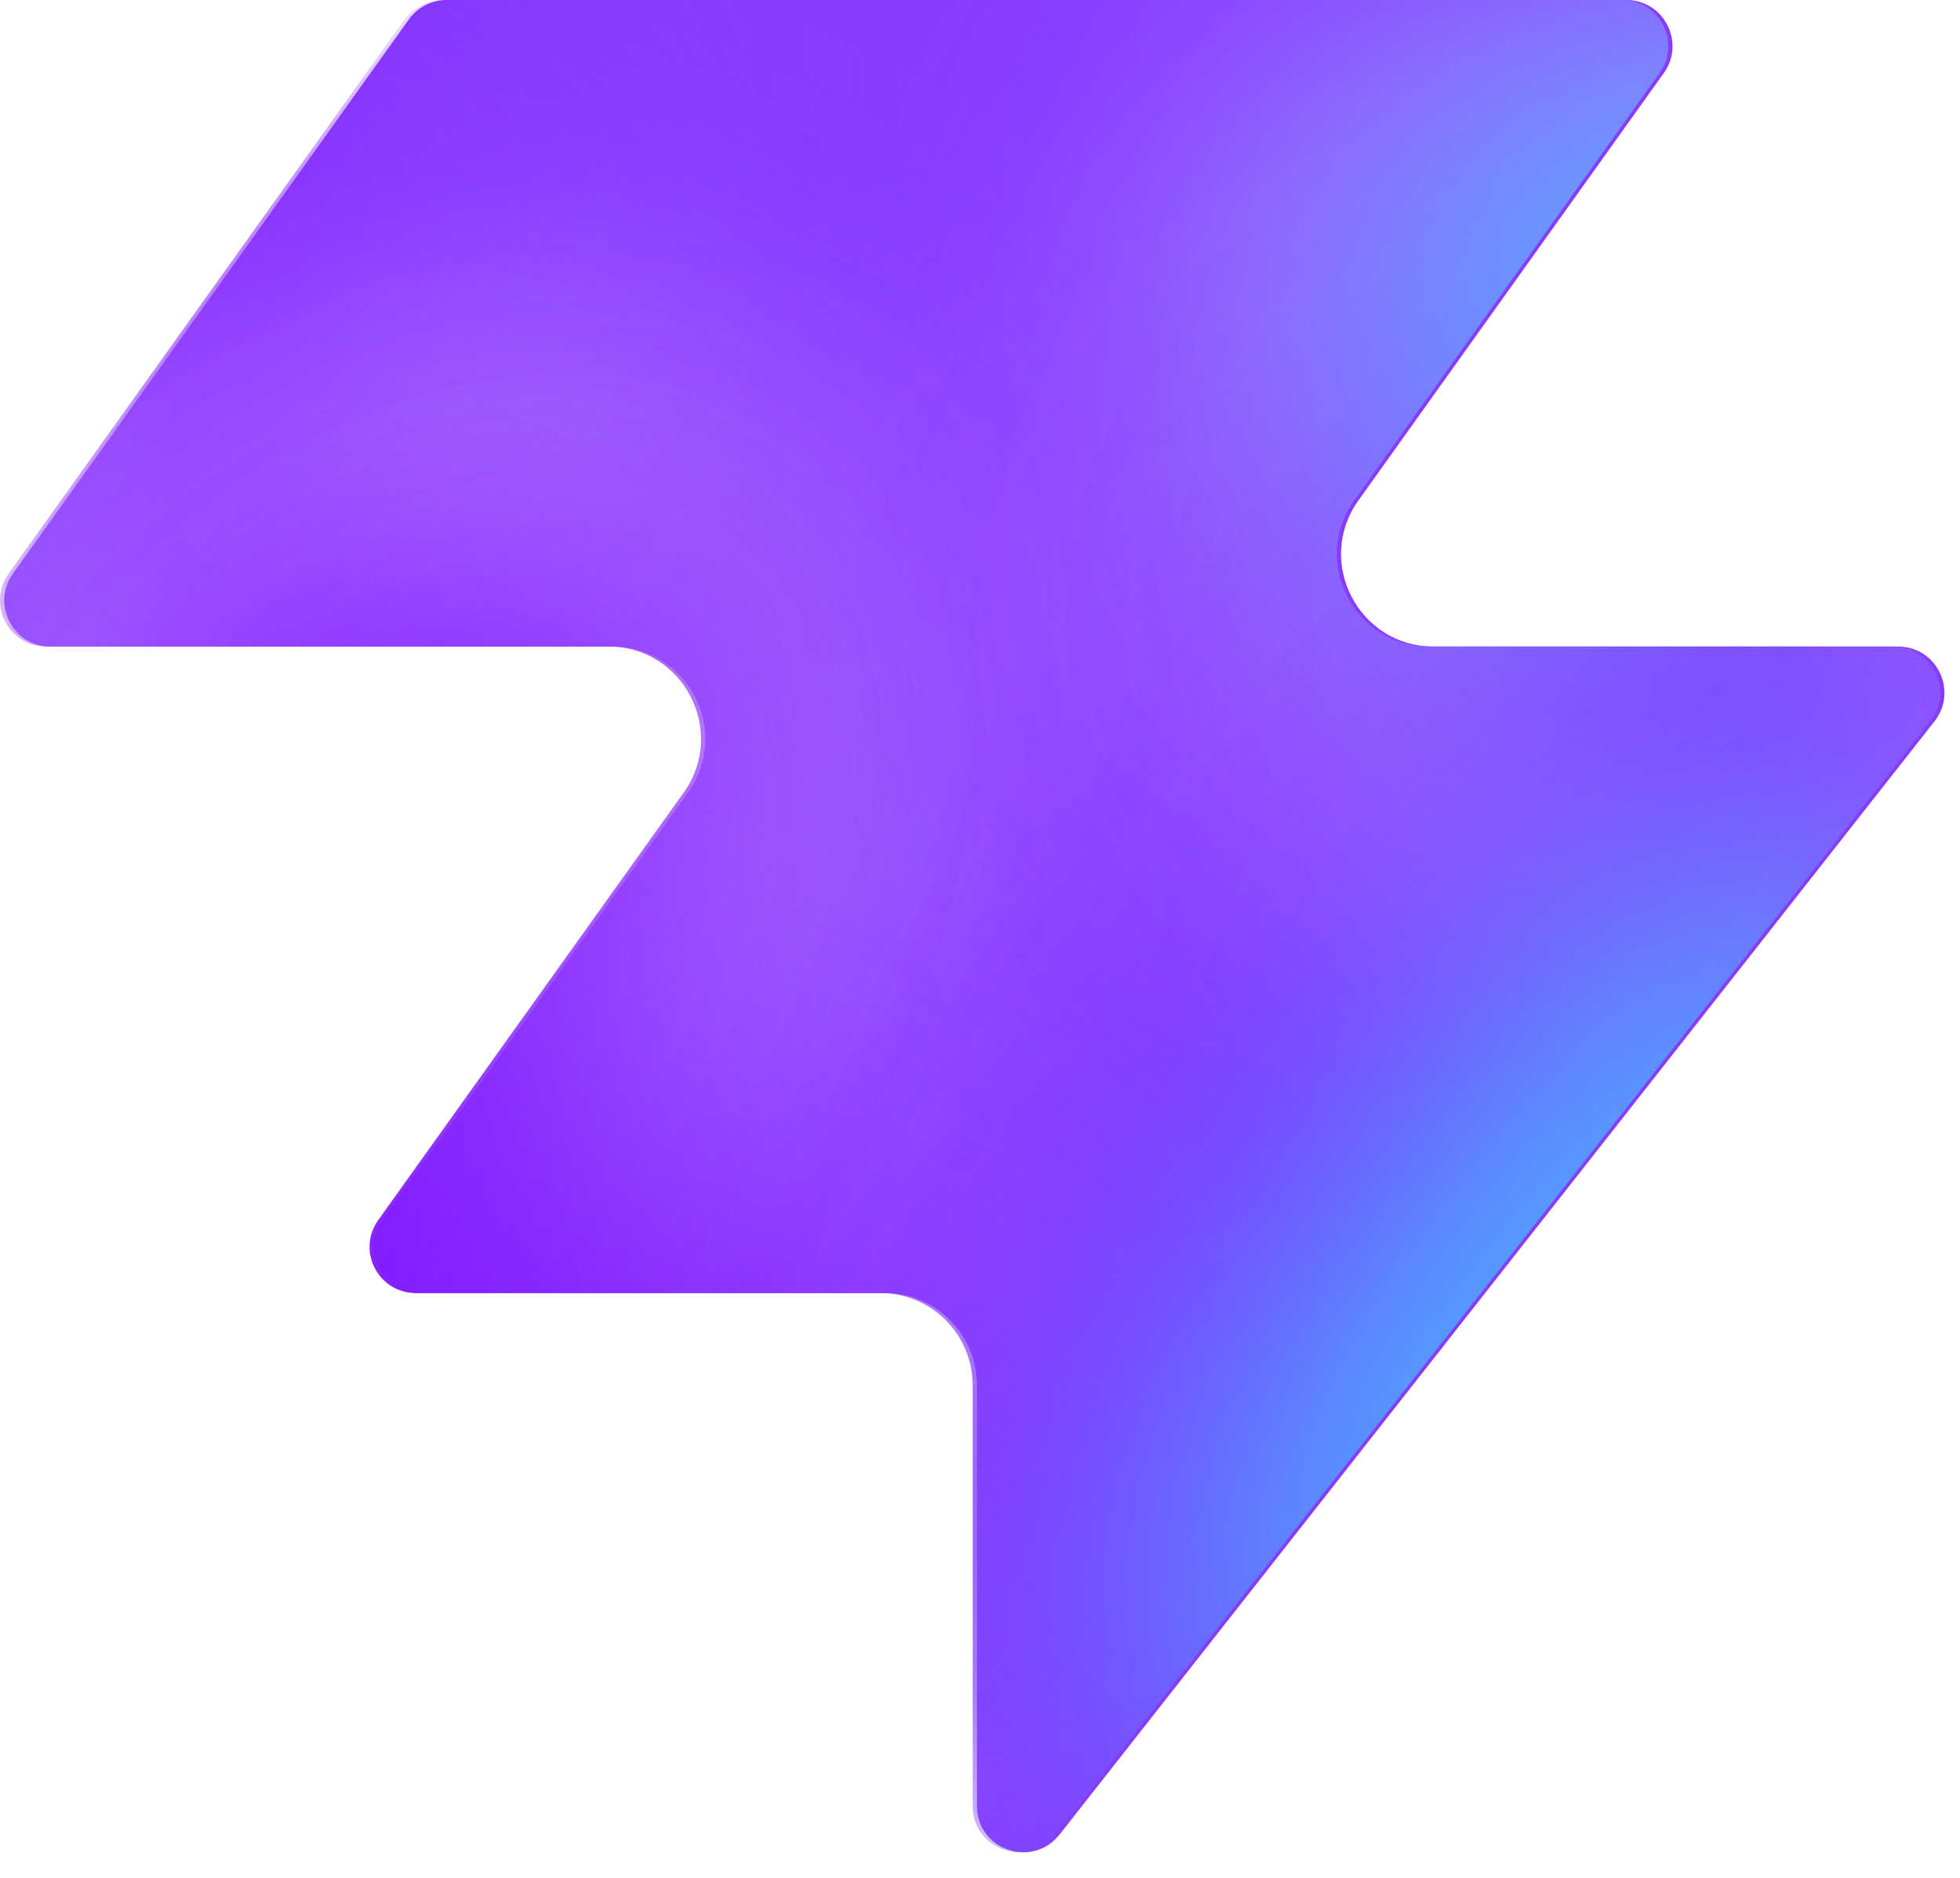
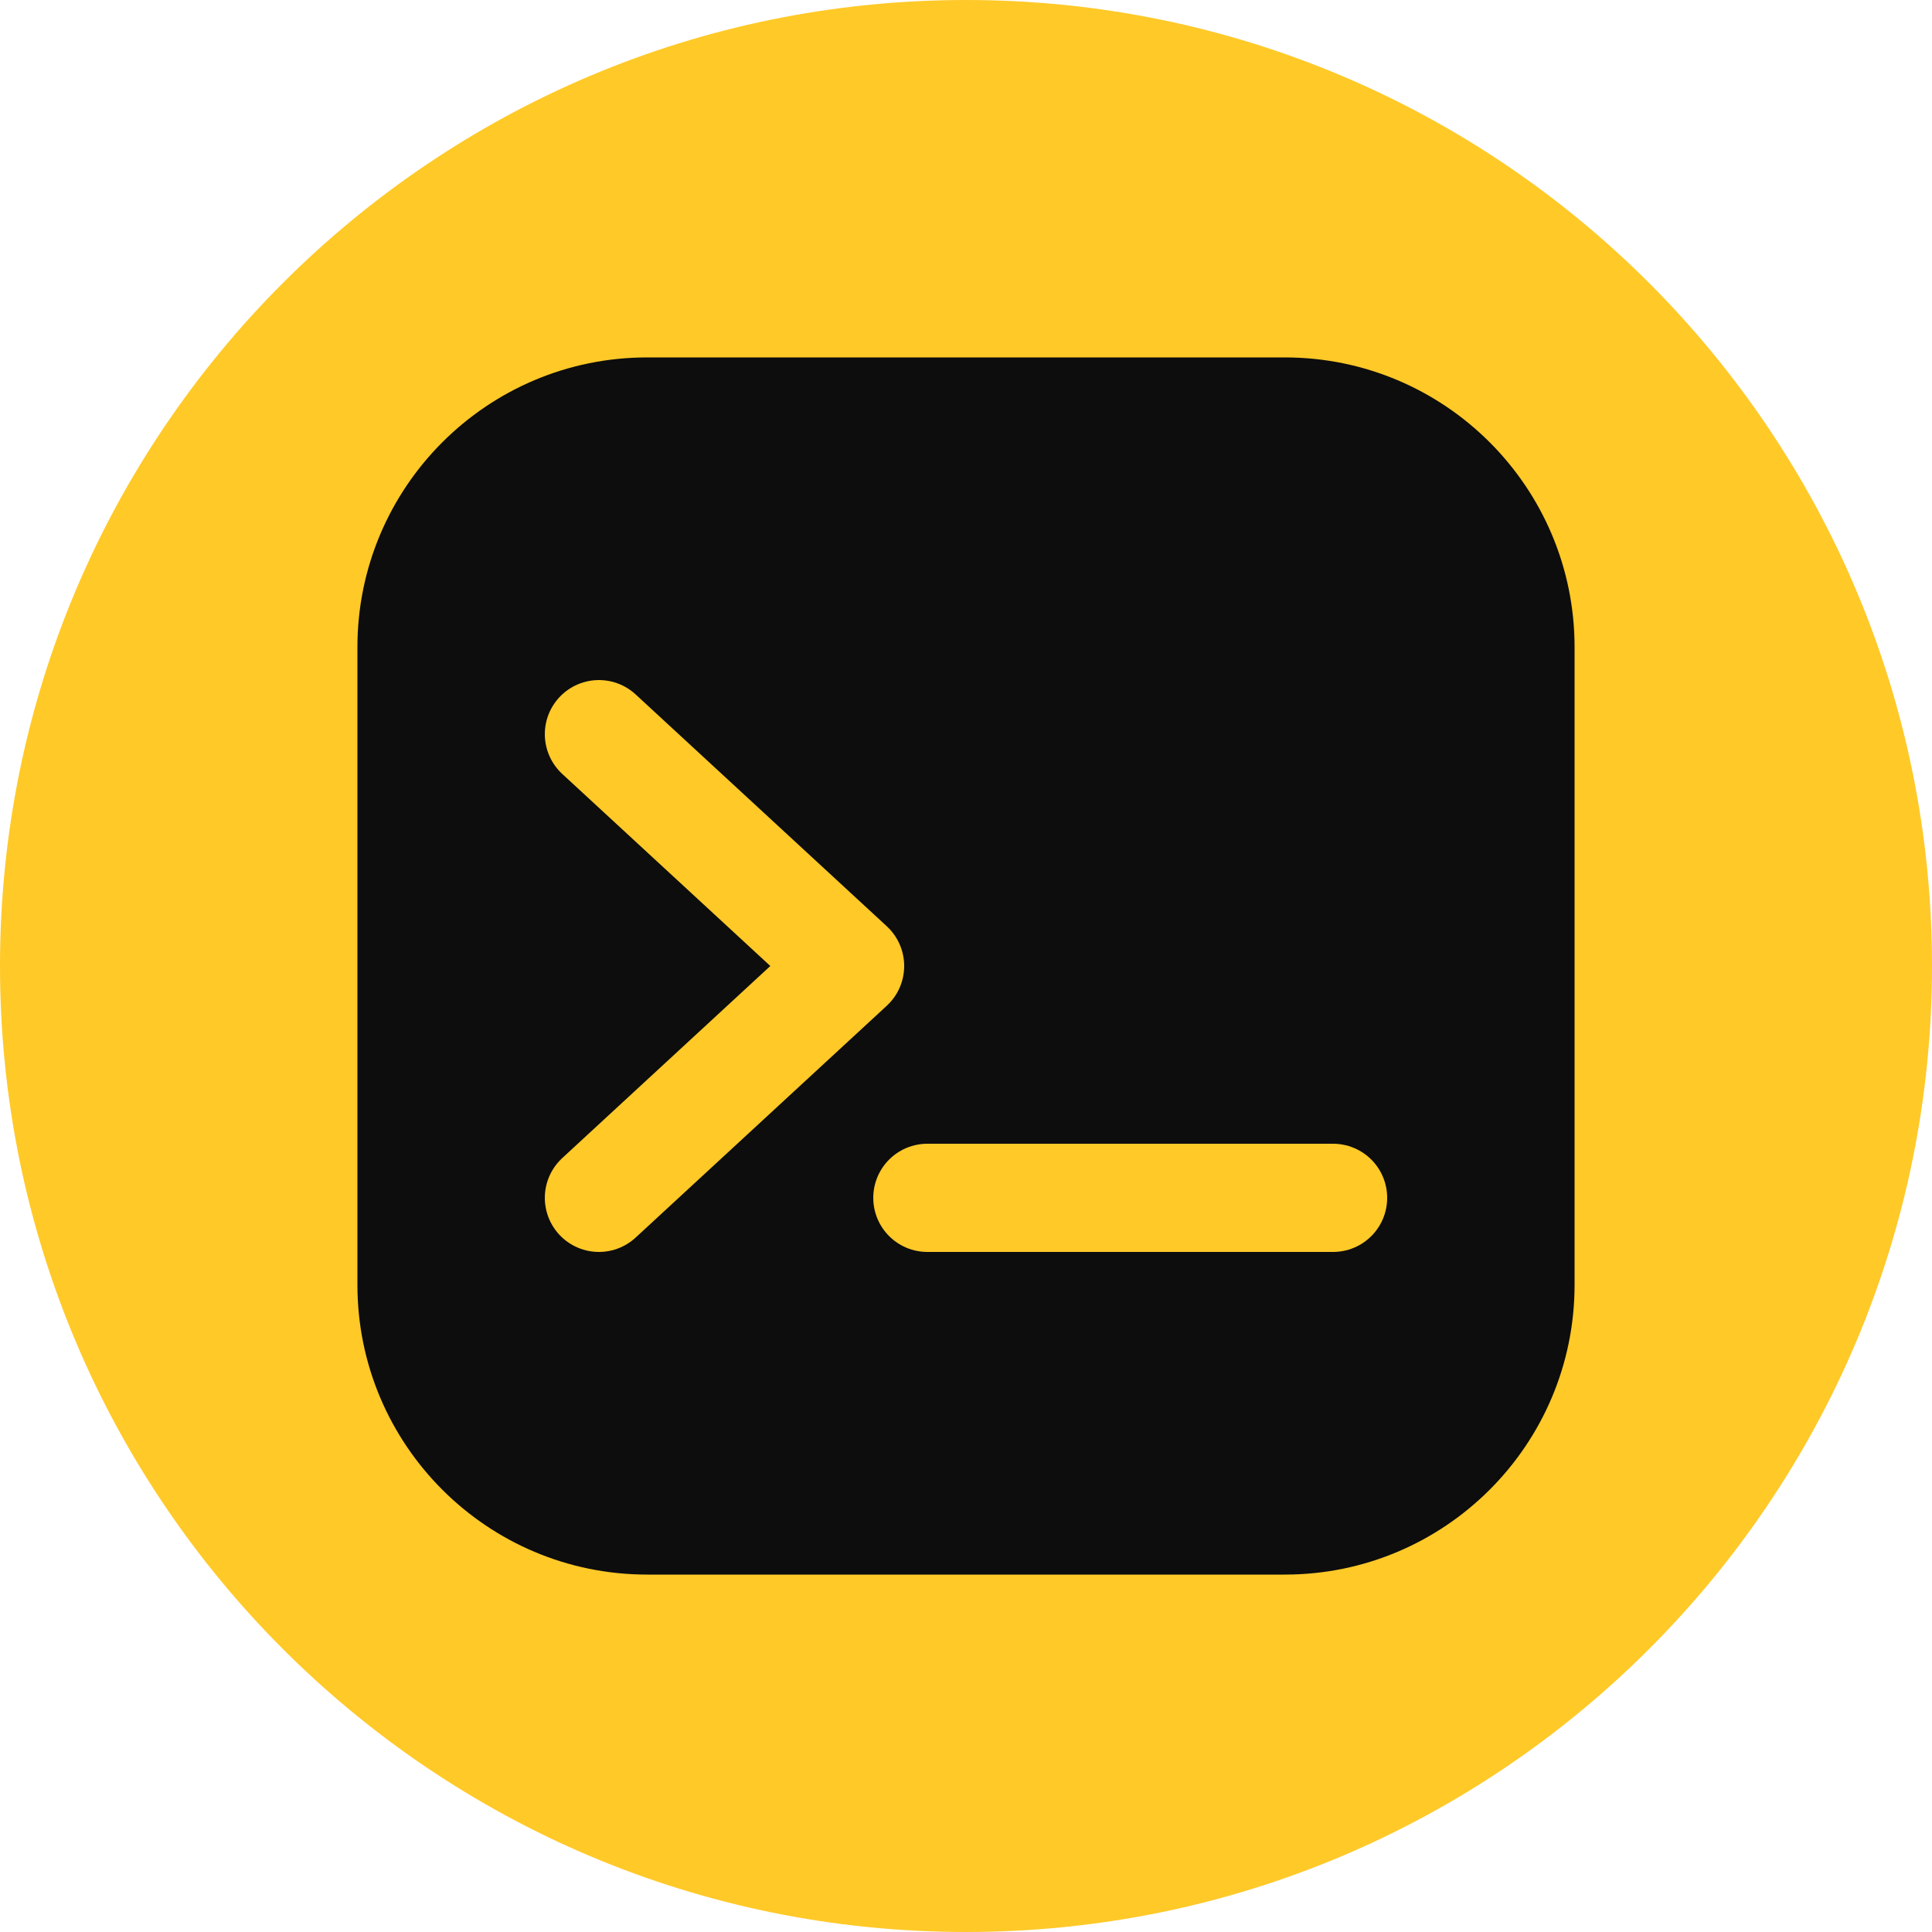
- <svg xmlns="http://www.w3.org/2000/svg" width="48" height="46" fill="none" viewBox="0 0 48 46">
-   <path fill="#863bff" d="M25.946 44.938c-.664.845-2.021.375-2.021-.698V33.937a2.26 2.26 0 0 0-2.262-2.262H10.287c-.92 0-1.456-1.04-.92-1.788l7.48-10.471c1.07-1.497 0-3.578-1.842-3.578H1.237c-.92 0-1.456-1.04-.92-1.788L10.013.474c.214-.297.556-.474.92-.474h28.894c.92 0 1.456 1.04.92 1.788l-7.48 10.471c-1.07 1.498 0 3.579 1.842 3.579h11.377c.943 0 1.473 1.088.89 1.83L25.947 44.94z" style="fill:#863bff;fill:color(display-p3 .525 .23 1);fill-opacity:1" />
-   <mask id="a" width="48" height="46" x="0" y="0" maskUnits="userSpaceOnUse" style="mask-type:alpha">
-     <path fill="#000" d="M25.842 44.938c-.664.844-2.021.375-2.021-.698V33.937a2.26 2.26 0 0 0-2.262-2.262H10.183c-.92 0-1.456-1.04-.92-1.788l7.48-10.471c1.07-1.498 0-3.579-1.842-3.579H1.133c-.92 0-1.456-1.04-.92-1.787L9.91.473c.214-.297.556-.474.92-.474h28.894c.92 0 1.456 1.04.92 1.788l-7.48 10.471c-1.07 1.498 0 3.578 1.842 3.578h11.377c.943 0 1.473 1.088.89 1.832L25.843 44.94z" style="fill:#000;fill-opacity:1" />
-   </mask>
-   <g mask="url(#a)">
-     <g filter="url(#b)">
-       <ellipse cx="5.508" cy="14.704" fill="#ede6ff" rx="5.508" ry="14.704" style="fill:#ede6ff;fill:color(display-p3 .927 .903 1);fill-opacity:1" transform="matrix(.00324 1 1 -.00324 -4.47 31.516)" />
-     </g>
-     <g filter="url(#c)">
-       <ellipse cx="10.399" cy="29.851" fill="#ede6ff" rx="10.399" ry="29.851" style="fill:#ede6ff;fill:color(display-p3 .927 .903 1);fill-opacity:1" transform="matrix(.00324 1 1 -.00324 -39.328 7.883)" />
-     </g>
-     <g filter="url(#d)">
-       <ellipse cx="5.508" cy="30.487" fill="#7e14ff" rx="5.508" ry="30.487" style="fill:#7e14ff;fill:color(display-p3 .492 .077 1);fill-opacity:1" transform="rotate(89.814 -25.913 -14.639)scale(1 -1)" />
-     </g>
-     <g filter="url(#e)">
-       <ellipse cx="5.508" cy="30.599" fill="#7e14ff" rx="5.508" ry="30.599" style="fill:#7e14ff;fill:color(display-p3 .492 .077 1);fill-opacity:1" transform="rotate(89.814 -32.644 -3.334)scale(1 -1)" />
-     </g>
-     <g filter="url(#f)">
-       <ellipse cx="5.508" cy="30.599" fill="#7e14ff" rx="5.508" ry="30.599" style="fill:#7e14ff;fill:color(display-p3 .492 .077 1);fill-opacity:1" transform="matrix(.00324 1 1 -.00324 -34.34 30.47)" />
-     </g>
-     <g filter="url(#g)">
-       <ellipse cx="14.072" cy="22.078" fill="#ede6ff" rx="14.072" ry="22.078" style="fill:#ede6ff;fill:color(display-p3 .927 .903 1);fill-opacity:1" transform="rotate(93.35 24.506 48.493)scale(-1 1)" />
-     </g>
-     <g filter="url(#h)">
-       <ellipse cx="3.47" cy="21.501" fill="#7e14ff" rx="3.47" ry="21.501" style="fill:#7e14ff;fill:color(display-p3 .492 .077 1);fill-opacity:1" transform="rotate(89.009 28.708 47.59)scale(-1 1)" />
-     </g>
-     <g filter="url(#i)">
-       <ellipse cx="3.47" cy="21.501" fill="#7e14ff" rx="3.47" ry="21.501" style="fill:#7e14ff;fill:color(display-p3 .492 .077 1);fill-opacity:1" transform="rotate(89.009 28.708 47.59)scale(-1 1)" />
-     </g>
-     <g filter="url(#j)">
-       <ellipse cx=".387" cy="8.972" fill="#7e14ff" rx="4.407" ry="29.108" style="fill:#7e14ff;fill:color(display-p3 .492 .077 1);fill-opacity:1" transform="rotate(39.51 .387 8.972)" />
-     </g>
-     <g filter="url(#k)">
-       <ellipse cx="47.523" cy="-6.092" fill="#7e14ff" rx="4.407" ry="29.108" style="fill:#7e14ff;fill:color(display-p3 .492 .077 1);fill-opacity:1" transform="rotate(37.892 47.523 -6.092)" />
-     </g>
-     <g filter="url(#l)">
-       <ellipse cx="41.412" cy="6.333" fill="#47bfff" rx="5.971" ry="9.665" style="fill:#47bfff;fill:color(display-p3 .28 .748 1);fill-opacity:1" transform="rotate(37.892 41.412 6.333)" />
-     </g>
-     <g filter="url(#m)">
-       <ellipse cx="-1.879" cy="38.332" fill="#7e14ff" rx="4.407" ry="29.108" style="fill:#7e14ff;fill:color(display-p3 .492 .077 1);fill-opacity:1" transform="rotate(37.892 -1.88 38.332)" />
-     </g>
-     <g filter="url(#n)">
-       <ellipse cx="-1.879" cy="38.332" fill="#7e14ff" rx="4.407" ry="29.108" style="fill:#7e14ff;fill:color(display-p3 .492 .077 1);fill-opacity:1" transform="rotate(37.892 -1.88 38.332)" />
-     </g>
-     <g filter="url(#o)">
-       <ellipse cx="35.651" cy="29.907" fill="#7e14ff" rx="4.407" ry="29.108" style="fill:#7e14ff;fill:color(display-p3 .492 .077 1);fill-opacity:1" transform="rotate(37.892 35.651 29.907)" />
-     </g>
-     <g filter="url(#p)">
-       <ellipse cx="38.418" cy="32.4" fill="#47bfff" rx="5.971" ry="15.297" style="fill:#47bfff;fill:color(display-p3 .28 .748 1);fill-opacity:1" transform="rotate(37.892 38.418 32.4)" />
-     </g>
-   </g>
-   <defs>
-     <filter id="b" width="60.045" height="41.654" x="-19.77" y="16.149" color-interpolation-filters="sRGB" filterUnits="userSpaceOnUse">
-       <feFlood flood-opacity="0" result="BackgroundImageFix" />
-       <feBlend in="SourceGraphic" in2="BackgroundImageFix" result="shape" />
-       <feGaussianBlur result="effect1_foregroundBlur_2002_17158" stdDeviation="7.659" />
-     </filter>
-     <filter id="c" width="90.34" height="51.437" x="-54.613" y="-7.533" color-interpolation-filters="sRGB" filterUnits="userSpaceOnUse">
-       <feFlood flood-opacity="0" result="BackgroundImageFix" />
-       <feBlend in="SourceGraphic" in2="BackgroundImageFix" result="shape" />
-       <feGaussianBlur result="effect1_foregroundBlur_2002_17158" stdDeviation="7.659" />
-     </filter>
-     <filter id="d" width="79.355" height="29.4" x="-49.64" y="2.03" color-interpolation-filters="sRGB" filterUnits="userSpaceOnUse">
-       <feFlood flood-opacity="0" result="BackgroundImageFix" />
-       <feBlend in="SourceGraphic" in2="BackgroundImageFix" result="shape" />
-       <feGaussianBlur result="effect1_foregroundBlur_2002_17158" stdDeviation="4.596" />
-     </filter>
-     <filter id="e" width="79.579" height="29.4" x="-45.045" y="20.029" color-interpolation-filters="sRGB" filterUnits="userSpaceOnUse">
-       <feFlood flood-opacity="0" result="BackgroundImageFix" />
-       <feBlend in="SourceGraphic" in2="BackgroundImageFix" result="shape" />
-       <feGaussianBlur result="effect1_foregroundBlur_2002_17158" stdDeviation="4.596" />
-     </filter>
-     <filter id="f" width="79.579" height="29.4" x="-43.513" y="21.178" color-interpolation-filters="sRGB" filterUnits="userSpaceOnUse">
-       <feFlood flood-opacity="0" result="BackgroundImageFix" />
-       <feBlend in="SourceGraphic" in2="BackgroundImageFix" result="shape" />
-       <feGaussianBlur result="effect1_foregroundBlur_2002_17158" stdDeviation="4.596" />
-     </filter>
-     <filter id="g" width="74.749" height="58.852" x="15.756" y="-17.901" color-interpolation-filters="sRGB" filterUnits="userSpaceOnUse">
-       <feFlood flood-opacity="0" result="BackgroundImageFix" />
-       <feBlend in="SourceGraphic" in2="BackgroundImageFix" result="shape" />
-       <feGaussianBlur result="effect1_foregroundBlur_2002_17158" stdDeviation="7.659" />
-     </filter>
-     <filter id="h" width="61.377" height="25.362" x="23.548" y="2.284" color-interpolation-filters="sRGB" filterUnits="userSpaceOnUse">
-       <feFlood flood-opacity="0" result="BackgroundImageFix" />
-       <feBlend in="SourceGraphic" in2="BackgroundImageFix" result="shape" />
-       <feGaussianBlur result="effect1_foregroundBlur_2002_17158" stdDeviation="4.596" />
-     </filter>
-     <filter id="i" width="61.377" height="25.362" x="23.548" y="2.284" color-interpolation-filters="sRGB" filterUnits="userSpaceOnUse">
-       <feFlood flood-opacity="0" result="BackgroundImageFix" />
-       <feBlend in="SourceGraphic" in2="BackgroundImageFix" result="shape" />
-       <feGaussianBlur result="effect1_foregroundBlur_2002_17158" stdDeviation="4.596" />
-     </filter>
-     <filter id="j" width="56.045" height="63.649" x="-27.636" y="-22.853" color-interpolation-filters="sRGB" filterUnits="userSpaceOnUse">
-       <feFlood flood-opacity="0" result="BackgroundImageFix" />
-       <feBlend in="SourceGraphic" in2="BackgroundImageFix" result="shape" />
-       <feGaussianBlur result="effect1_foregroundBlur_2002_17158" stdDeviation="4.596" />
-     </filter>
-     <filter id="k" width="54.814" height="64.646" x="20.116" y="-38.415" color-interpolation-filters="sRGB" filterUnits="userSpaceOnUse">
-       <feFlood flood-opacity="0" result="BackgroundImageFix" />
-       <feBlend in="SourceGraphic" in2="BackgroundImageFix" result="shape" />
-       <feGaussianBlur result="effect1_foregroundBlur_2002_17158" stdDeviation="4.596" />
-     </filter>
-     <filter id="l" width="33.541" height="35.313" x="24.641" y="-11.323" color-interpolation-filters="sRGB" filterUnits="userSpaceOnUse">
-       <feFlood flood-opacity="0" result="BackgroundImageFix" />
-       <feBlend in="SourceGraphic" in2="BackgroundImageFix" result="shape" />
-       <feGaussianBlur result="effect1_foregroundBlur_2002_17158" stdDeviation="4.596" />
-     </filter>
-     <filter id="m" width="54.814" height="64.646" x="-29.286" y="6.009" color-interpolation-filters="sRGB" filterUnits="userSpaceOnUse">
-       <feFlood flood-opacity="0" result="BackgroundImageFix" />
-       <feBlend in="SourceGraphic" in2="BackgroundImageFix" result="shape" />
-       <feGaussianBlur result="effect1_foregroundBlur_2002_17158" stdDeviation="4.596" />
-     </filter>
-     <filter id="n" width="54.814" height="64.646" x="-29.286" y="6.009" color-interpolation-filters="sRGB" filterUnits="userSpaceOnUse">
-       <feFlood flood-opacity="0" result="BackgroundImageFix" />
-       <feBlend in="SourceGraphic" in2="BackgroundImageFix" result="shape" />
-       <feGaussianBlur result="effect1_foregroundBlur_2002_17158" stdDeviation="4.596" />
-     </filter>
-     <filter id="o" width="54.814" height="64.646" x="8.244" y="-2.416" color-interpolation-filters="sRGB" filterUnits="userSpaceOnUse">
-       <feFlood flood-opacity="0" result="BackgroundImageFix" />
-       <feBlend in="SourceGraphic" in2="BackgroundImageFix" result="shape" />
-       <feGaussianBlur result="effect1_foregroundBlur_2002_17158" stdDeviation="4.596" />
-     </filter>
-     <filter id="p" width="39.409" height="43.623" x="18.713" y="10.588" color-interpolation-filters="sRGB" filterUnits="userSpaceOnUse">
-       <feFlood flood-opacity="0" result="BackgroundImageFix" />
-       <feBlend in="SourceGraphic" in2="BackgroundImageFix" result="shape" />
-       <feGaussianBlur result="effect1_foregroundBlur_2002_17158" stdDeviation="4.596" />
-     </filter>
-   </defs>
+ <svg xmlns="http://www.w3.org/2000/svg" viewBox="0 0 500 500" width="100%" height="100%">
+   <circle cx="250" cy="250" r="250" fill="#FFC928" />
+   <rect x="92.5" y="92.5" width="315" height="315" rx="75" ry="75" fill="#0D0D0D" />
+   <path d="M155 190 L220 250 L155 310" stroke="#FFC928" stroke-width="28" stroke-linecap="round" stroke-linejoin="round" fill="none" />
+   <line x1="240" y1="310" x2="345" y2="310" stroke="#FFC928" stroke-width="28" stroke-linecap="round" />
</svg>
